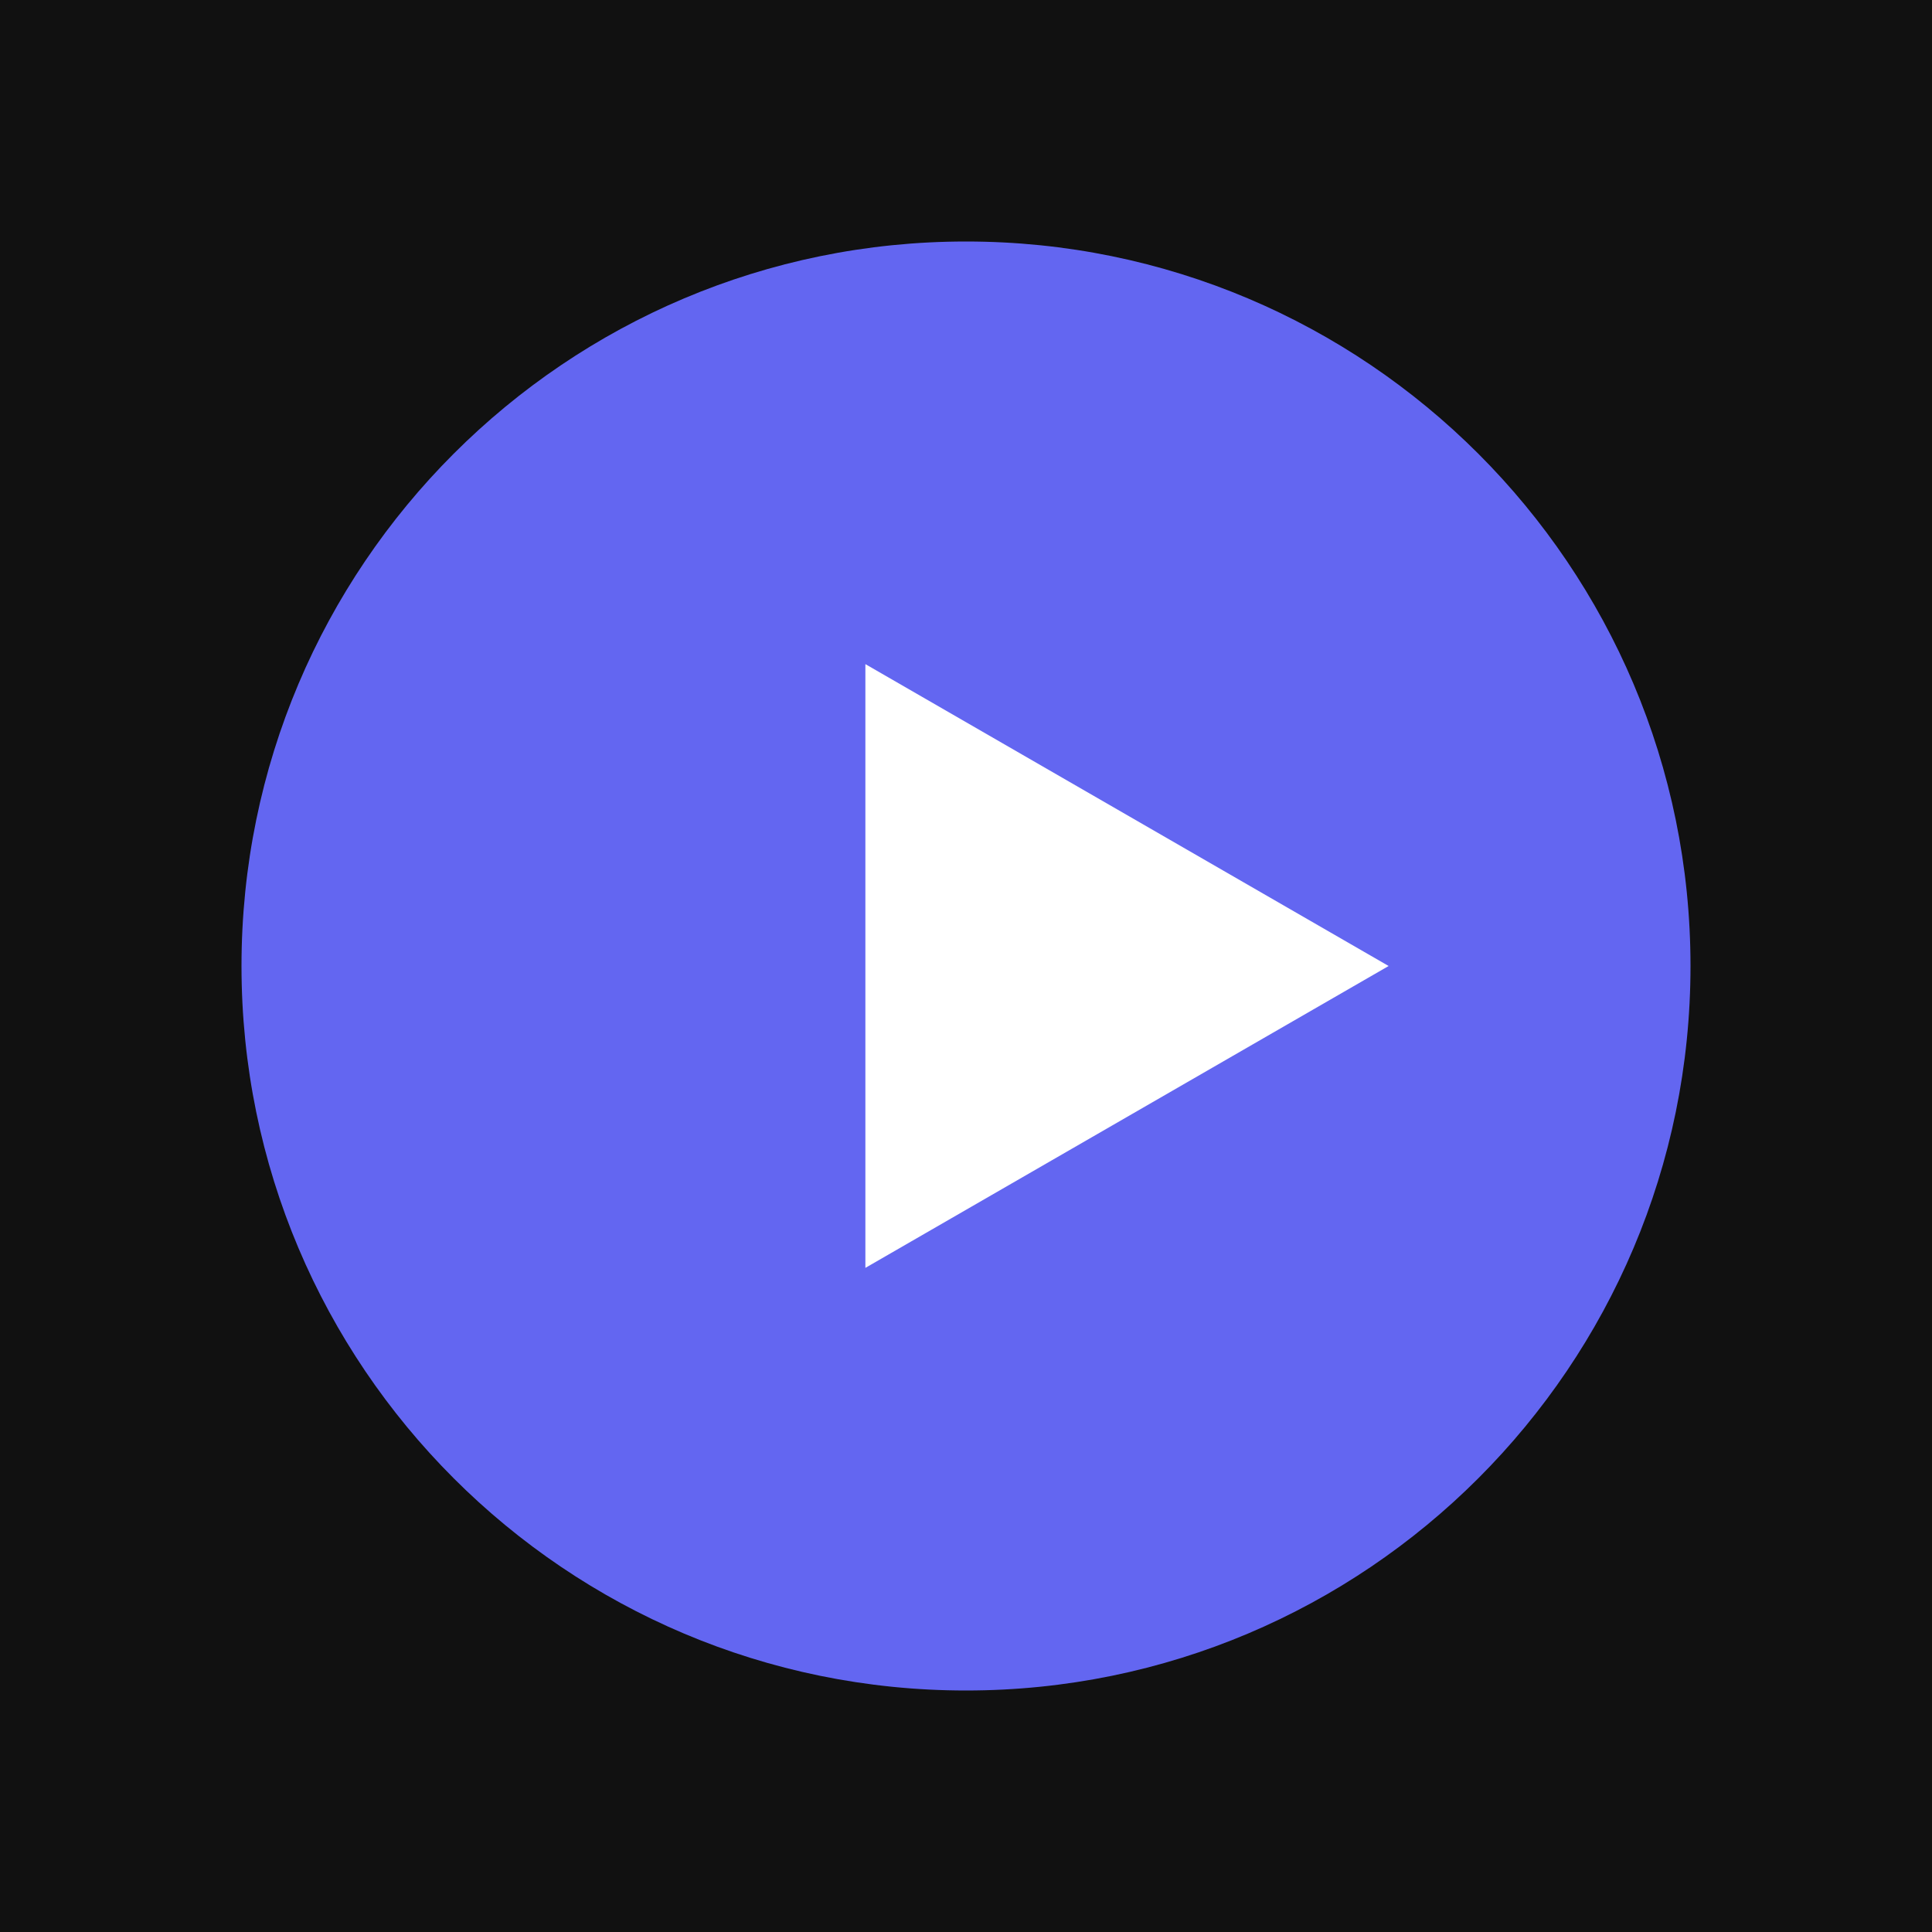
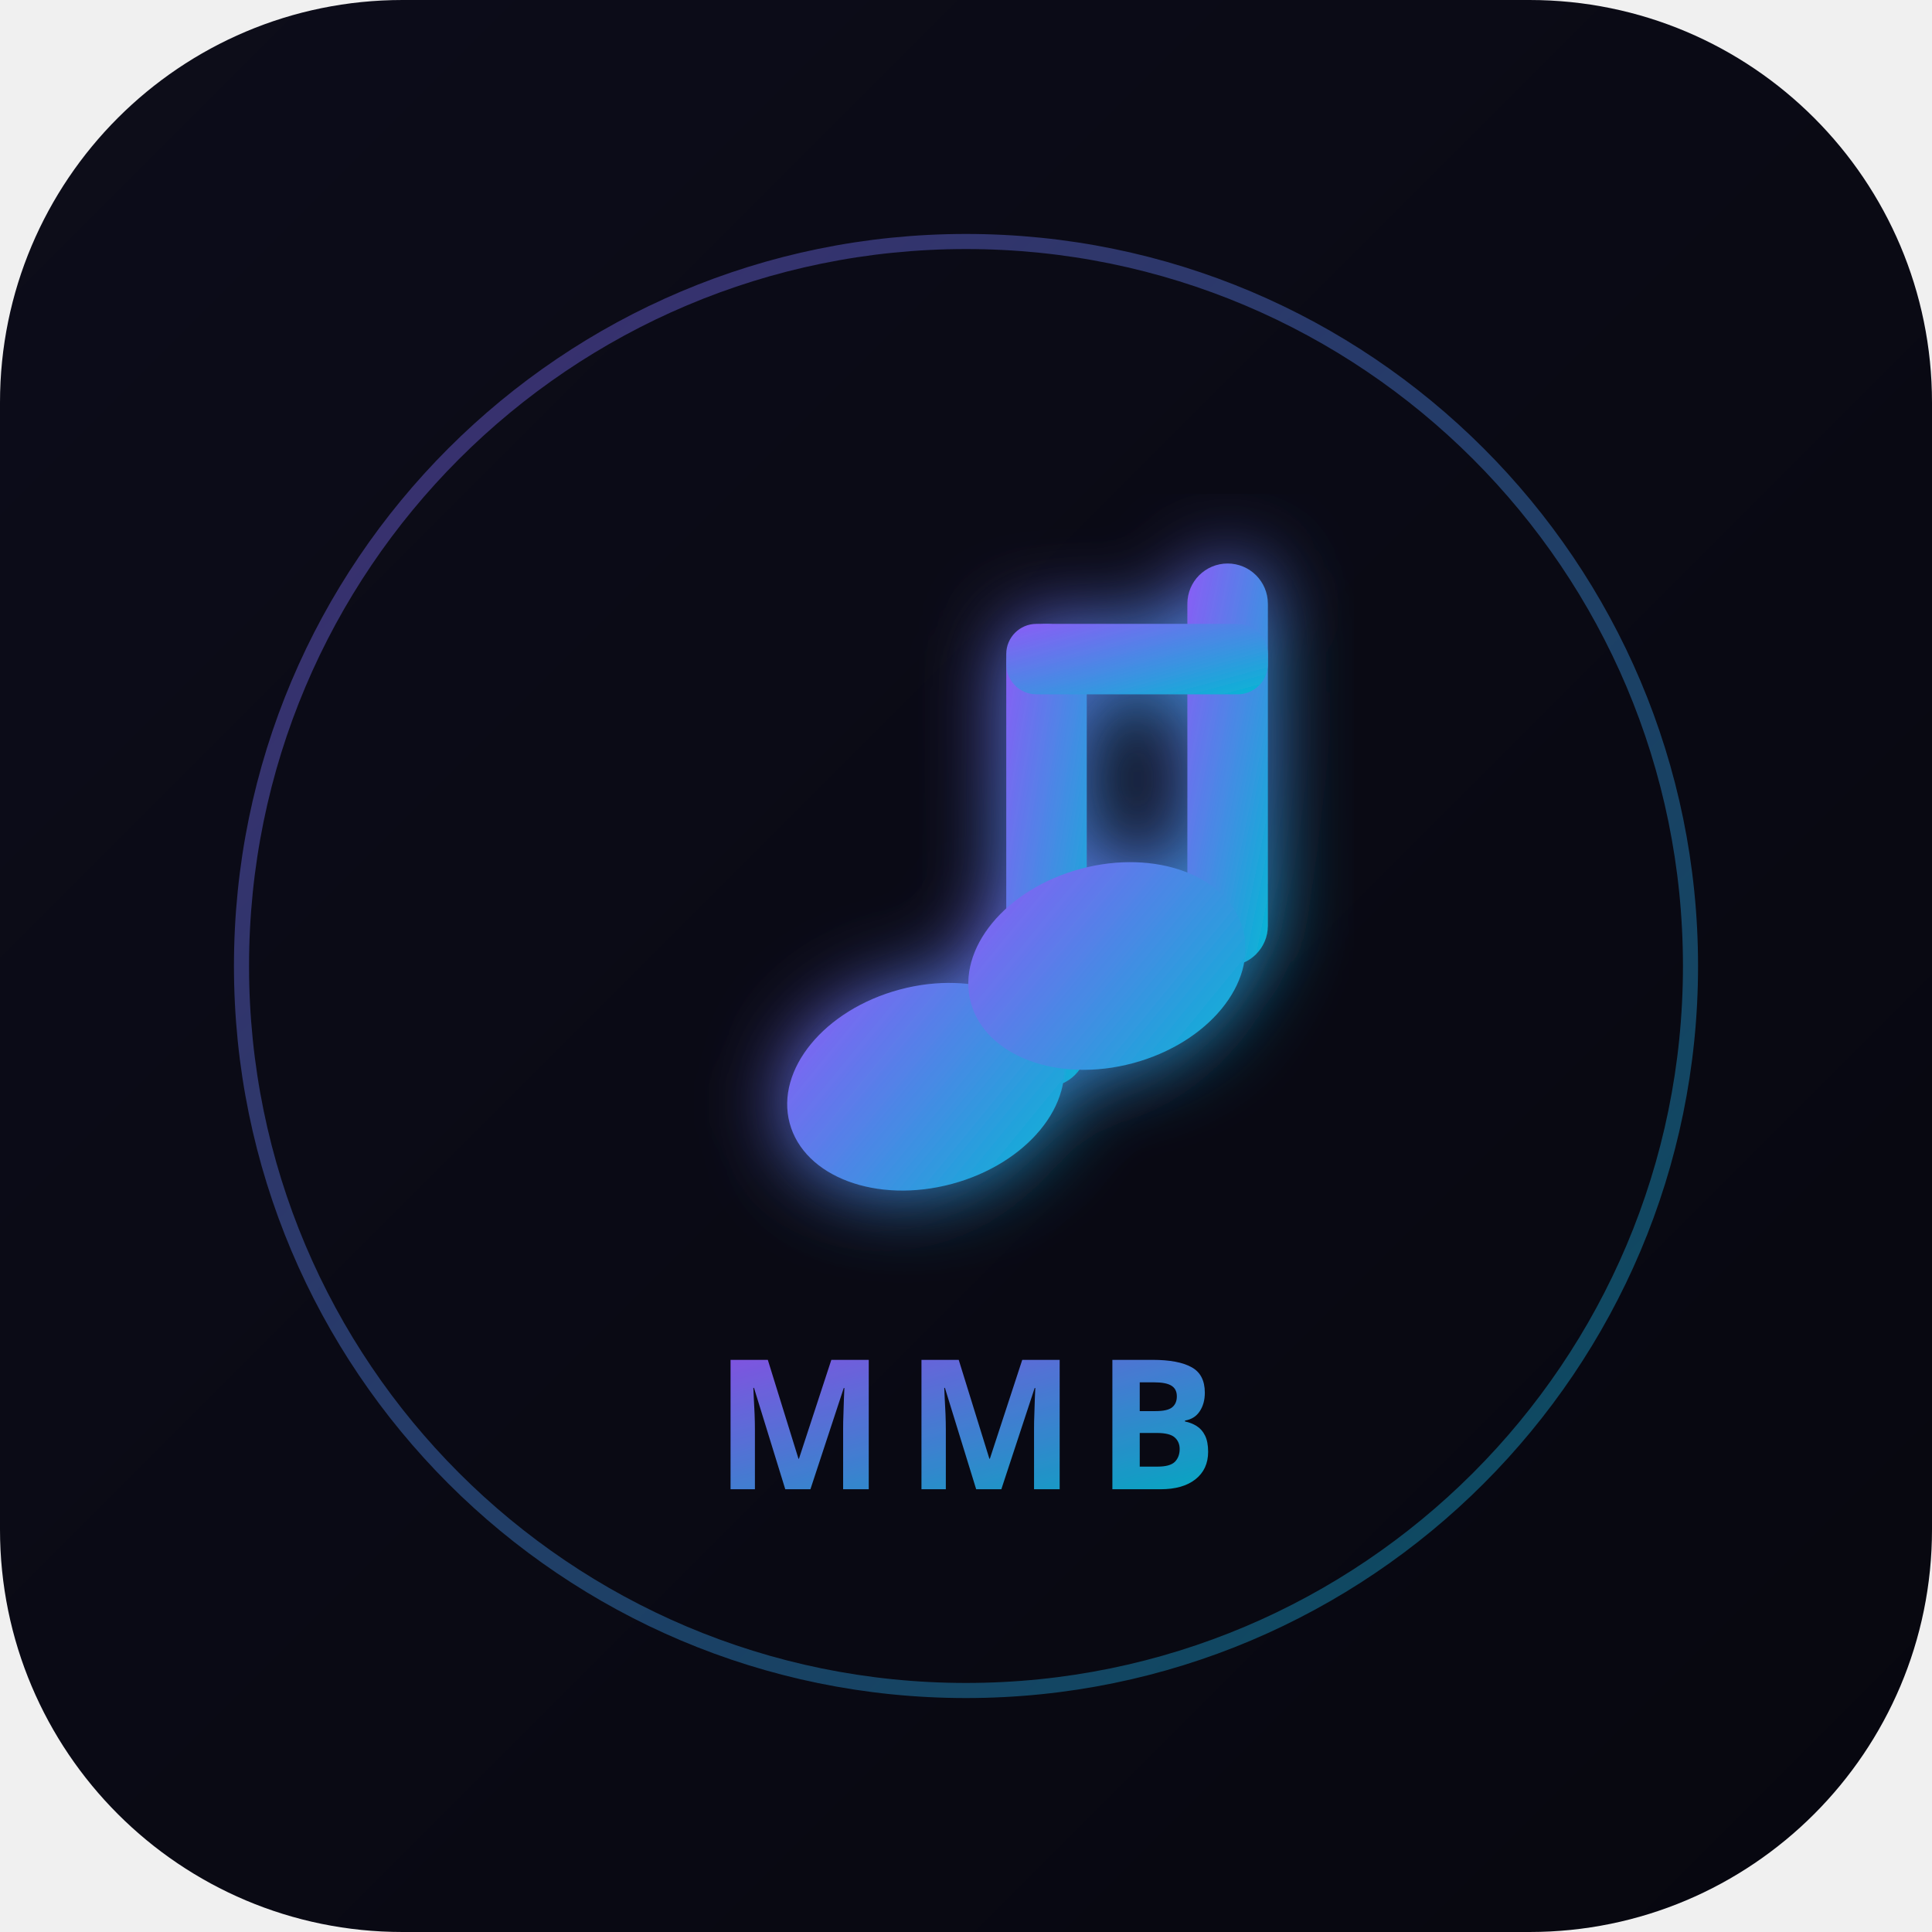
- <svg xmlns="http://www.w3.org/2000/svg" width="192" height="192">
-   <rect width="100%" height="100%" fill="#111" />
-   <circle cx="96" cy="96" r="72" fill="#6366f1" />
-   <polygon points="86,66 138,96 86,126" fill="#fff" />
+ <svg xmlns="http://www.w3.org/2000/svg" width="192" height="192" viewBox="0 0 192 192">
+   <defs>
+     <linearGradient id="bg" x1="0%" y1="0%" x2="100%" y2="100%">
+       <stop offset="0%" stop-color="#0d0d1a" />
+       <stop offset="100%" stop-color="#07070f" />
+     </linearGradient>
+     <linearGradient id="accent" x1="0%" y1="0%" x2="100%" y2="100%">
+       <stop offset="0%" stop-color="#8b5cf6" />
+       <stop offset="100%" stop-color="#06b6d4" />
+     </linearGradient>
+     <filter id="glow">
+       <feGaussianBlur stdDeviation="4" result="blur" />
+       <feMerge>
+         <feMergeNode in="blur" />
+         <feMergeNode in="SourceGraphic" />
+       </feMerge>
+     </filter>
+   </defs>
+   <rect width="192" height="192" rx="40" fill="url(#bg)" />
+   <circle cx="96" cy="96" r="72" fill="none" stroke="url(#accent)" stroke-width="1.5" opacity="0.4" />
+   <g filter="url(#glow)" fill="url(#accent)">
+     <rect x="100" y="62" width="8" height="46" rx="4" />
+     <ellipse cx="92" cy="108" rx="14" ry="10" transform="rotate(-15 92 108)" />
+     <rect x="118" y="56" width="8" height="40" rx="4" />
+     <ellipse cx="110" cy="96" rx="14" ry="10" transform="rotate(-15 110 96)" />
+     <rect x="100" y="62" width="26" height="7" rx="3" />
+   </g>
+   <text x="96" y="148" font-family="'Space Grotesk',system-ui,sans-serif" font-size="18" font-weight="700" fill="url(#accent)" text-anchor="middle" letter-spacing="2" opacity="0.9">MMB</text>
</svg>
